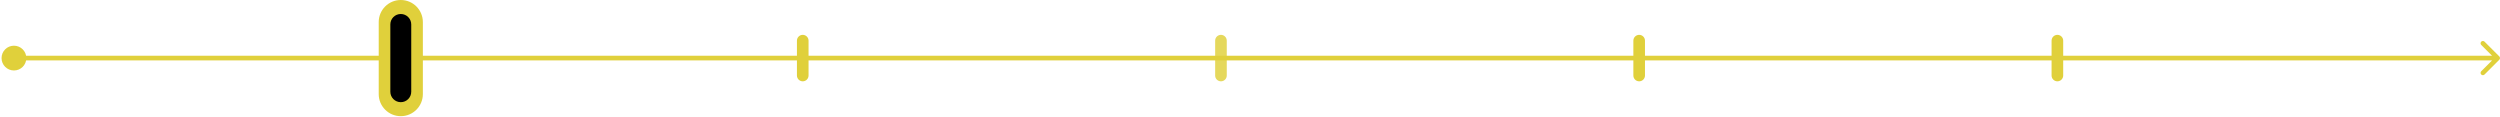
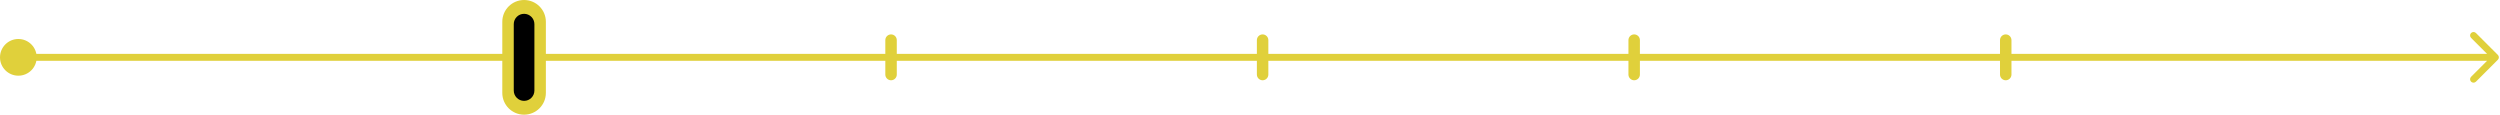
- <svg xmlns="http://www.w3.org/2000/svg" width="1076" height="50" viewBox="0 0 1076 50" fill="none">
-   <path d="M0.667 25C0.667 27.945 3.054 30.333 6 30.333C8.946 30.333 11.333 27.945 11.333 25C11.333 22.055 8.946 19.667 6 19.667C3.054 19.667 0.667 22.055 0.667 25ZM1075.71 25.707C1076.1 25.317 1076.1 24.683 1075.71 24.293L1069.34 17.929C1068.95 17.538 1068.32 17.538 1067.93 17.929C1067.54 18.32 1067.54 18.953 1067.93 19.343L1073.59 25L1067.93 30.657C1067.54 31.047 1067.54 31.68 1067.93 32.071C1068.32 32.462 1068.95 32.462 1069.34 32.071L1075.71 25.707ZM6 26H1075V24H6V26Z" fill="#E0D03B" />
-   <rect x="163" width="19" height="50" rx="9.5" fill="#E0D03B" />
-   <rect x="168" y="6.024" width="9" height="37.952" rx="4.5" fill="black" />
-   <rect x="343" y="15" width="5" height="20" rx="2.5" fill="#E0D03B" />
-   <rect opacity="0.83" x="523" y="15" width="5" height="20" rx="2.5" fill="#E0D03B" />
-   <rect x="703" y="15" width="5" height="20" rx="2.5" fill="#E0D03B" />
-   <rect x="883" y="15" width="5" height="20" rx="2.5" fill="#E0D03B" />
+ <svg xmlns="http://www.w3.org/2000/svg" width="1090" height="50" viewBox="0 0 1090 50" fill="none">
+   <path d="M0 25C0 29.418 3.582 33 8 33C12.418 33 16 29.418 16 25C16 20.582 12.418 17 8 17C3.582 17 0 20.582 0 25ZM1089.06 26.061C1089.65 25.475 1089.65 24.525 1089.06 23.939L1079.51 14.393C1078.93 13.808 1077.98 13.808 1077.39 14.393C1076.81 14.979 1076.81 15.929 1077.39 16.515L1085.88 25L1077.39 33.485C1076.81 34.071 1076.81 35.021 1077.39 35.607C1077.98 36.192 1078.93 36.192 1079.51 35.607L1089.06 26.061ZM8 26.5H1088V23.5H8V26.5Z" fill="#E0D03B" />
+   <rect x="219" width="19" height="50" rx="9.5" fill="#E0D03B" />
+   <rect x="224" y="6.024" width="9" height="37.952" rx="4.5" fill="black" />
+   <rect x="386" y="15" width="5" height="20" rx="2.5" fill="#E0D03B" />
+   <rect x="548" y="15" width="5" height="20" rx="2.5" fill="#E0D03B" />
+   <rect x="710" y="15" width="5" height="20" rx="2.5" fill="#E0D03B" />
+   <rect x="872" y="15" width="5" height="20" rx="2.5" fill="#E0D03B" />
</svg>
